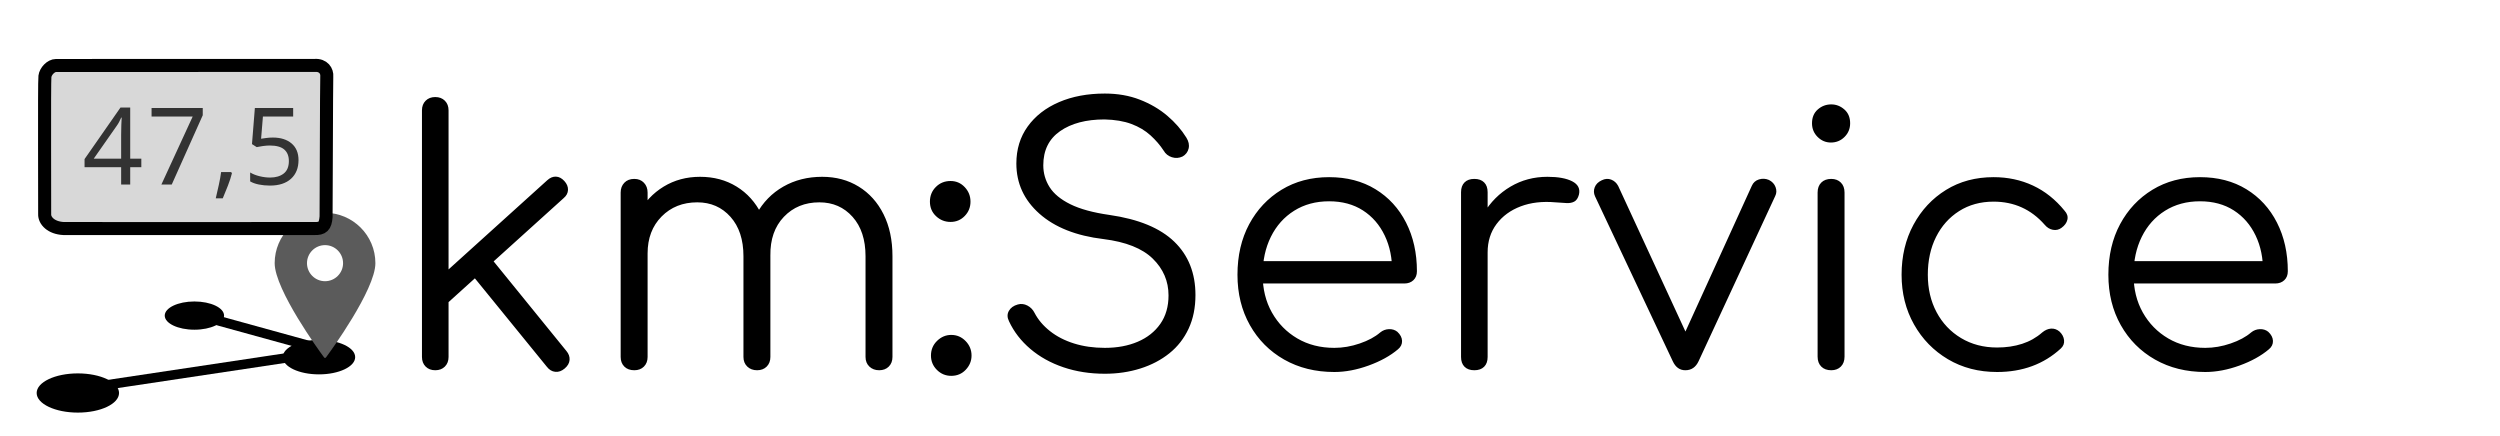
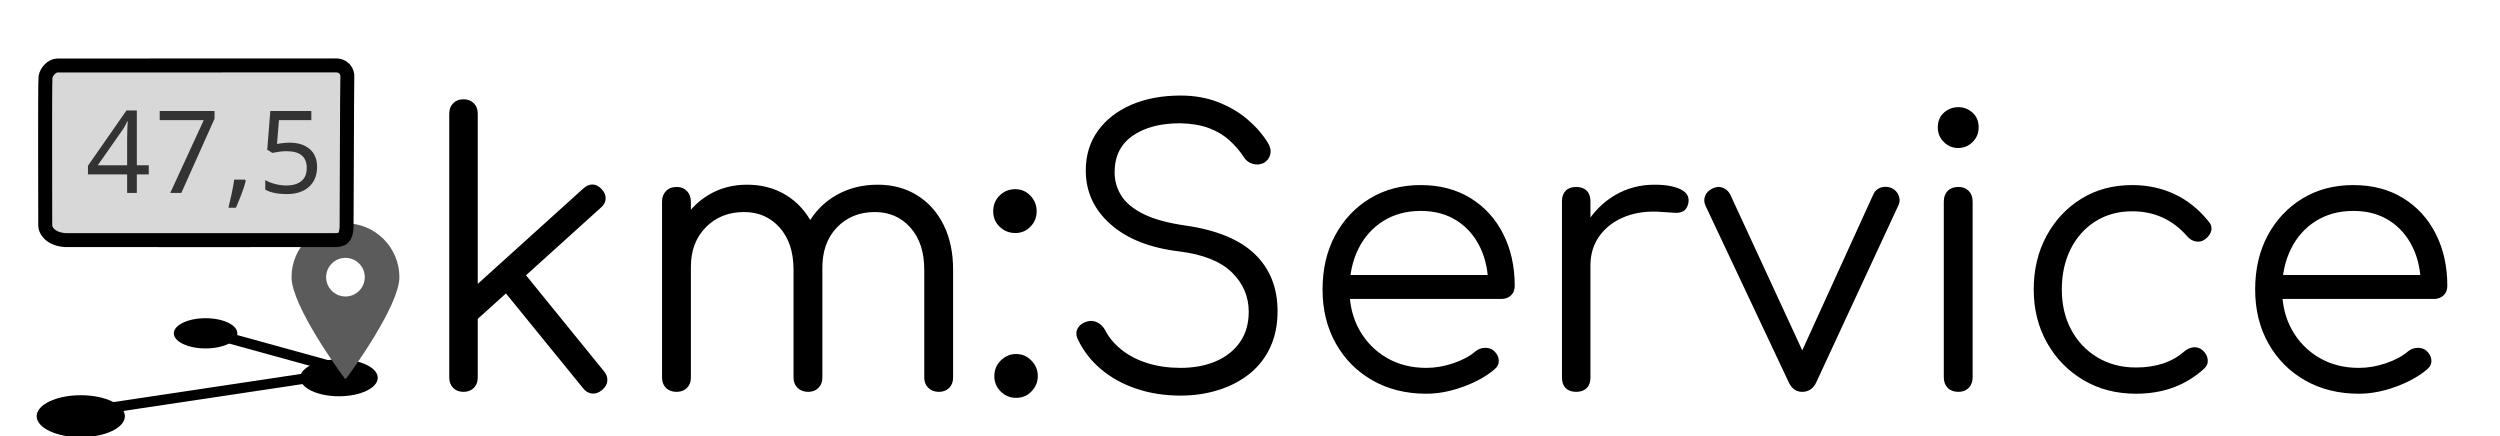
<svg xmlns="http://www.w3.org/2000/svg" viewBox="-2000 5000 45000 7500" width="35000" height="6100">
-   <g transform="matrix(0.9477541, 0, 0, 0.9477541, -3444.151, 1075.67)" style="">
+   <g transform="matrix(1.014907, 0, 0, 1.014907, -3593.232, 726.3679)" style="">
    <g transform="matrix(0.862226, 0, 0, 0.722995, 1777.898, -4425.864)" style="">
      <polyline style="stroke: rgb(0, 0, 0); fill: none; stroke-width: 250px;" points="1191.386 21863.889 6968.19 20829.236 3821.126 19794.584" />
      <circle style="" transform="matrix(53.88809, 0, 0, 30.58511, -10663.995, -5261.898)" cx="322.8" cy="858" r="14.8" />
      <circle style="" transform="matrix(44.15237, 0, 0, 25.05943, -10265.008, -1612.24)" cx="322.8" cy="858" r="14.8" />
      <circle style="" transform="matrix(61.30573, 0, 0, 34.79511, -18369.387, -7932.128)" cx="322.8" cy="858" r="14.8" />
    </g>
    <g transform="matrix(6.965114, 0, 0, 6.965114, 6318.733, 8001.36)" style="">
      <path d="M197.849,0C122.131,0,60.531,61.609,60.531,137.329c0,72.887,124.591,243.177,129.896,250.388l4.951,6.738 c0.579,0.792,1.501,1.255,2.471,1.255c0.985,0,1.901-0.463,2.486-1.255l4.948-6.738c5.308-7.211,129.896-177.501,129.896-250.388 C335.179,61.609,273.569,0,197.849,0z M197.849,88.138c27.13,0,49.191,22.062,49.191,49.191c0,27.115-22.062,49.191-49.191,49.191 c-27.114,0-49.191-22.076-49.191-49.191C148.658,110.2,170.734,88.138,197.849,88.138z" style="fill: rgb(91, 91, 91);" />
    </g>
    <path d="M 9956.35 9775.86 L 9644.18 9437.03 L 11916.2 7384.15 C 11969.3 7335.44 12024.7 7312.16 12082.3 7314.39 C 12139.9 7316.6 12193 7344.29 12241.7 7397.43 C 12290.5 7450.59 12313.7 7507.06 12311.4 7566.84 C 12309.2 7626.64 12281.5 7678.69 12228.5 7722.98 L 9956.35 9775.86 Z M 9790.27 10991.6 C 9714.96 10991.6 9654.07 10968.4 9607.6 10921.9 C 9561.04 10875.3 9537.72 10814.4 9537.72 10739.2 L 9537.72 6055.43 C 9537.72 5980.14 9561.04 5919.23 9607.6 5872.72 C 9654.07 5826.23 9714.96 5802.96 9790.27 5802.96 C 9865.58 5802.96 9926.38 5826.23 9972.94 5872.72 C 10019.4 5919.23 10042.8 5980.14 10042.8 6055.43 L 10042.8 10739.2 C 10042.8 10814.4 10019.4 10875.3 9972.94 10921.9 C 9926.38 10968.4 9865.58 10991.6 9790.27 10991.6 Z M 12248.3 10958.5 C 12190.8 11007.1 12131 11028.2 12069 11021.4 C 12006.9 11014.9 11953.8 10982.8 11909.5 10925.2 L 10428 9104.85 L 10786.7 8785.95 L 12281.5 10626.2 C 12325.9 10679.4 12345.8 10735.8 12341.4 10795.7 C 12337 10855.4 12305.9 10909.7 12248.3 10958.5 Z M 18221.2 10991.6 C 18145.9 10991.6 18083.9 10968.4 18035.3 10921.9 C 17986.5 10875.3 17962.2 10814.4 17962.2 10739.2 L 17962.2 8825.8 C 17962.2 8511.35 17880.3 8262.22 17716.3 8078.41 C 17552.4 7894.6 17342.1 7802.7 17085.2 7802.7 C 16810.7 7802.7 16585.8 7894.6 16410.7 8078.41 C 16235.8 8262.22 16150.6 8506.92 16155.1 8812.52 L 15696.6 8812.52 C 15701.1 8515.77 15765.2 8254.46 15889.3 8028.58 C 16013.3 7802.7 16183.9 7627.74 16400.8 7503.73 C 16617.8 7379.72 16863.7 7317.73 17138.3 7317.73 C 17399.7 7317.73 17631.1 7379.72 17832.6 7503.73 C 18034.1 7627.74 18191.3 7802.7 18304.2 8028.58 C 18417.2 8254.46 18473.7 8520.2 18473.7 8825.8 L 18473.7 10739.2 C 18473.7 10814.4 18450.4 10875.3 18403.8 10921.9 C 18357.4 10968.4 18296.5 10991.6 18221.2 10991.6 Z M 13570.6 10991.6 C 13490.9 10991.6 13427.8 10968.4 13381.3 10921.9 C 13334.7 10875.3 13311.6 10814.4 13311.6 10739.2 L 13311.6 7616.68 C 13311.6 7541.37 13334.7 7479.37 13381.3 7430.65 C 13427.8 7381.93 13490.9 7357.57 13570.6 7357.57 C 13646 7357.57 13706.8 7381.93 13753.3 7430.65 C 13799.9 7479.37 13823.1 7541.37 13823.1 7616.68 L 13823.1 10739.2 C 13823.1 10814.4 13799.9 10875.3 13753.3 10921.9 C 13706.8 10968.4 13646 10991.6 13570.6 10991.6 Z M 15902.5 10991.6 C 15827.3 10991.6 15765.2 10968.4 15716.5 10921.9 C 15667.8 10875.3 15643.6 10814.4 15643.6 10739.2 L 15643.6 8825.8 C 15643.6 8511.35 15561.5 8262.22 15397.7 8078.41 C 15233.8 7894.6 15023.4 7802.7 14766.6 7802.7 C 14491.9 7802.7 14266.2 7892.38 14089 8071.77 C 13911.8 8251.13 13823.1 8484.77 13823.1 8772.65 L 13457.7 8772.65 C 13466.6 8489.2 13529.7 8237.85 13647.1 8018.61 C 13764.3 7799.38 13925 7627.74 14128.8 7503.73 C 14332.5 7379.72 14562.8 7317.73 14819.7 7317.73 C 15081 7317.73 15312.5 7379.72 15513.9 7503.73 C 15715.4 7627.74 15872.7 7802.7 15985.6 8028.58 C 16098.7 8254.46 16155.1 8520.2 16155.1 8825.8 L 16155.1 10739.2 C 16155.1 10814.4 16131.7 10875.3 16085.2 10921.9 C 16038.8 10968.4 15977.8 10991.6 15902.5 10991.6 Z M 19577 8174.74 C 19470.6 8174.74 19378.7 8138.2 19301.2 8065.12 C 19223.7 7992.03 19185 7900.13 19185 7789.41 C 19185 7678.69 19222.6 7585.66 19297.9 7510.37 C 19373.2 7435.07 19466.3 7397.43 19577 7397.43 C 19683.3 7397.43 19772.9 7436.19 19846 7513.7 C 19919.2 7591.21 19955.6 7683.1 19955.6 7789.41 C 19955.6 7895.72 19919.2 7986.5 19846 8061.79 C 19772.9 8137.09 19683.3 8174.74 19577 8174.74 Z M 19590.2 11098 C 19483.9 11098 19393.1 11060.3 19317.8 10985 C 19242.5 10909.7 19204.9 10818.9 19204.9 10712.6 C 19204.9 10601.9 19243.8 10508.9 19321.1 10433.5 C 19398.6 10358.2 19488.3 10320.6 19590.2 10320.6 C 19696.6 10320.6 19787.4 10359.4 19862.6 10436.9 C 19938 10514.4 19975.6 10606.3 19975.6 10712.6 C 19975.6 10814.4 19939 10904.2 19865.9 10981.6 C 19792.9 11059.2 19701 11098 19590.2 11098 Z M 22507.6 11058.1 C 22224.1 11058.1 21961.7 11017.1 21720.2 10935.1 C 21478.8 10853.3 21269.7 10737 21092.5 10586.3 C 20915.3 10435.8 20780.2 10260.9 20687.2 10061.5 C 20651.7 9990.65 20650.6 9925.33 20683.9 9865.53 C 20717.1 9805.74 20773.6 9764.78 20853.3 9742.63 C 20915.3 9724.91 20976.2 9731.57 21036 9762.56 C 21095.8 9793.57 21141.1 9840.06 21172.2 9902.08 C 21238.6 10030.5 21336 10145.7 21464.6 10247.6 C 21593 10349.4 21745.7 10428.1 21922.9 10483.3 C 22100.1 10538.8 22295 10566.4 22507.6 10566.4 C 22742.2 10566.4 22950.4 10527.7 23132 10450.2 C 23313.7 10372.7 23456.6 10259.6 23560.5 10111.4 C 23664.7 9962.97 23716.7 9782.49 23716.7 9569.9 C 23716.7 9299.72 23617 9067.2 23417.6 8872.32 C 23218.3 8677.45 22906.2 8553.44 22481 8500.27 C 21962.7 8438.27 21557.5 8277.72 21265.2 8018.61 C 20972.9 7759.51 20826.7 7441.73 20826.7 7065.26 C 20826.7 6795.09 20898.8 6560.33 21042.6 6361.04 C 21186.6 6161.72 21384.8 6007.81 21637.2 5899.3 C 21889.6 5790.79 22179.8 5736.53 22507.6 5736.53 C 22751.1 5736.53 22972.6 5775.28 23171.9 5852.79 C 23371.3 5930.3 23545.1 6032.18 23693.4 6158.41 C 23841.8 6284.63 23962.5 6423.04 24055.5 6573.63 C 24099.8 6644.49 24114.1 6713.14 24098.6 6779.57 C 24083.2 6846.01 24044.4 6896.94 23982.3 6932.38 C 23916 6963.39 23848.4 6967.81 23779.8 6945.66 C 23711.2 6923.52 23659.1 6881.45 23623.6 6819.44 C 23557.1 6717.57 23474.1 6621.25 23374.5 6530.44 C 23274.8 6439.65 23154.1 6367.68 23012.4 6314.52 C 22870.8 6261.37 22700.2 6232.59 22500.9 6228.15 C 22150.9 6228.15 21869.8 6302.35 21657.1 6450.72 C 21444.5 6599.09 21338.2 6815.02 21338.2 7098.47 C 21338.2 7249.06 21378.2 7387.47 21457.8 7513.7 C 21537.5 7639.93 21669.3 7748.43 21853.2 7839.24 C 22037 7930.03 22283.9 7997.57 22593.9 8041.86 C 23147.6 8121.59 23558.4 8290.99 23826.2 8550.1 C 24094.3 8809.21 24228.2 9146.91 24228.2 9563.25 C 24228.2 9802.42 24185.1 10015 24098.6 10201 C 24012.2 10387 23890.5 10543.2 23733.3 10669.5 C 23576.1 10795.7 23392.3 10892 23181.9 10958.5 C 22971.4 11024.9 22746.7 11058.1 22507.6 11058.1 Z M 26866.4 11024.9 C 26507.7 11024.9 26190 10946.2 25913.1 10789 C 25636.4 10631.7 25419.2 10413.7 25262.1 10134.6 C 25104.8 9855.57 25026.1 9536.68 25026.1 9177.92 C 25026.1 8814.73 25100.4 8494.73 25248.7 8217.93 C 25397.2 7941.1 25602 7722.98 25863.3 7563.53 C 26124.5 7404.07 26425.8 7324.36 26766.8 7324.36 C 27103.4 7324.36 27396.9 7400.76 27647 7553.56 C 27897.3 7706.37 28091.1 7917.86 28228.4 8188.03 C 28365.6 8458.2 28434.3 8766.02 28434.3 9111.48 C 28434.3 9182.34 28412.2 9238.82 28367.9 9280.9 C 28323.7 9322.98 28266 9344.01 28195.1 9344.01 L 25371.6 9344.01 L 25371.6 8918.82 L 28248.4 8918.82 L 27962.7 9124.77 C 27967 8867.88 27920.5 8637.58 27823.1 8433.84 C 27725.7 8230.1 27587.2 8070.65 27407.9 7955.5 C 27228.6 7840.35 27014.8 7782.77 26766.8 7782.77 C 26514.3 7782.77 26292.9 7842.56 26102.4 7962.15 C 25912 8081.73 25764.7 8246.71 25660.6 8457.1 C 25556.6 8667.48 25504.5 8907.75 25504.5 9177.92 C 25504.5 9448.09 25563.2 9687.27 25680.5 9895.44 C 25798 10103.6 25958.5 10267.6 26162.2 10387 C 26365.9 10506.6 26600.7 10566.4 26866.4 10566.4 C 27026 10566.4 27186.4 10538.8 27348.1 10483.3 C 27509.8 10428.1 27639.3 10358.2 27736.8 10274.1 C 27785.5 10234.3 27840.8 10213.2 27902.9 10211 C 27964.9 10208.8 28017.9 10225.4 28062.3 10260.9 C 28119.8 10313.9 28149.8 10371.6 28152.1 10433.5 C 28154.2 10495.6 28128.8 10548.7 28075.6 10592.9 C 27929.5 10717 27743.4 10820 27517.5 10902 C 27291.6 10983.9 27074.6 11024.9 26866.4 11024.9 Z M 29484.8 8752.74 C 29498.2 8478.12 29570.1 8232.31 29700.8 8015.28 C 29831.4 7798.27 30002 7627.74 30212.4 7503.73 C 30422.7 7379.72 30656.2 7317.73 30913.3 7317.73 C 31116.9 7317.73 31274.3 7346.5 31385 7404.07 C 31495.6 7461.65 31537.7 7545.81 31511.2 7656.53 C 31493.4 7722.98 31463.5 7767.26 31421.4 7789.41 C 31379.4 7811.56 31328.5 7820.42 31268.7 7815.98 C 31208.9 7811.56 31141.4 7807.13 31066 7802.7 C 30818 7780.55 30597.6 7806.01 30405 7879.11 C 30212.3 7952.18 30059.4 8064 29946.5 8214.6 C 29833.7 8365.19 29777.2 8544.56 29777.2 8752.74 L 29484.8 8752.74 Z M 29524.7 10991.6 C 29445.1 10991.6 29383 10969.4 29338.6 10925.2 C 29294.4 10881 29272.3 10818.9 29272.3 10739.2 L 29272.3 7610.03 C 29272.3 7530.3 29294.4 7468.3 29338.6 7424 C 29383 7379.72 29445.1 7357.57 29524.7 7357.57 C 29604.3 7357.57 29666.5 7379.72 29710.8 7424 C 29755.2 7468.3 29777.2 7530.3 29777.2 7610.03 L 29777.2 10739.2 C 29777.2 10818.9 29755.2 10881 29710.8 10925.2 C 29666.5 10969.4 29604.3 10991.6 29524.7 10991.6 Z M 33531.8 10991.6 C 33425.4 10991.6 33345.8 10934.1 33292.6 10818.9 L 31817.7 7689.75 C 31791.1 7632.18 31789 7574.6 31811.1 7517.02 C 31833.2 7459.44 31877.5 7415.15 31944 7384.15 C 32006 7353.15 32065.7 7348.71 32123.4 7370.86 C 32180.8 7393.01 32225.2 7432.86 32256.2 7490.45 L 33671.3 10553.1 L 33398.9 10553.1 L 34794 7490.45 C 34820.7 7428.44 34866 7387.47 34930.2 7367.53 C 34994.5 7347.61 35057.6 7350.92 35119.6 7377.5 C 35181.7 7408.5 35223.7 7453.9 35245.9 7513.7 C 35267.9 7573.49 35265.8 7629.96 35239.1 7683.1 L 33784.3 10818.9 C 33731.1 10934.1 33646.9 10991.6 33531.8 10991.6 Z M 36303.3 10991.6 C 36223.5 10991.6 36160.4 10968.4 36113.9 10921.9 C 36067.5 10875.3 36044.2 10812.3 36044.2 10732.5 L 36044.2 7616.68 C 36044.2 7536.95 36067.5 7473.83 36113.9 7427.33 C 36160.4 7380.82 36223.5 7357.57 36303.3 7357.57 C 36378.5 7357.57 36439.5 7380.82 36486 7427.33 C 36532.5 7473.83 36555.7 7536.95 36555.7 7616.68 L 36555.7 10732.5 C 36555.7 10812.3 36532.5 10875.3 36486 10921.9 C 36439.5 10968.4 36378.5 10991.6 36303.3 10991.6 Z M 36296.6 6666.63 C 36199.2 6666.63 36115 6631.2 36044.2 6560.35 C 35973.3 6489.47 35937.9 6403.11 35937.9 6301.24 C 35937.9 6190.5 35974.5 6103.05 36047.5 6038.82 C 36120.6 5974.59 36205.9 5942.47 36303.3 5942.47 C 36396.3 5942.47 36479.3 5974.59 36552.4 6038.82 C 36625.5 6103.05 36662.1 6190.5 36662.1 6301.24 C 36662.1 6403.11 36626.7 6489.47 36555.7 6560.35 C 36484.9 6631.2 36398.5 6666.63 36296.6 6666.63 Z M 39452.9 11024.9 C 39103 11024.9 38791.8 10944 38519.4 10782.4 C 38246.9 10620.6 38032.2 10400.4 37875.1 10121.3 C 37717.8 9842.29 37639.2 9527.82 37639.2 9177.92 C 37639.2 8823.6 37714.5 8506.92 37865 8227.89 C 38015.6 7948.85 38221.6 7728.52 38482.9 7566.84 C 38744.1 7405.18 39045.4 7324.36 39386.5 7324.36 C 39656.6 7324.36 39905.7 7377.5 40133.8 7483.8 C 40361.9 7590.1 40562.3 7749.54 40735 7962.15 C 40783.8 8015.28 40801.6 8071.77 40788.2 8131.55 C 40774.9 8191.36 40737.3 8243.39 40675.3 8287.68 C 40626.6 8323.11 40572.4 8335.29 40512.5 8324.22 C 40452.8 8313.15 40400.8 8281.03 40356.5 8227.89 C 40099.4 7935.57 39776.2 7789.41 39386.5 7789.41 C 39138.4 7789.41 38920.3 7849.2 38732.1 7968.78 C 38543.9 8088.37 38397.7 8252.25 38293.5 8460.41 C 38189.5 8668.57 38137.4 8907.75 38137.4 9177.92 C 38137.4 9443.67 38192.8 9680.62 38303.4 9888.78 C 38414.3 10097 38569.2 10260.9 38768.6 10380.5 C 38967.8 10500 39195.9 10559.8 39452.9 10559.8 C 39625.6 10559.8 39784 10536.5 39927.8 10490 C 40071.8 10443.4 40199.2 10371.6 40309.9 10274.1 C 40363.1 10229.9 40418.4 10205.5 40476.1 10201 C 40533.6 10196.6 40586.6 10214.3 40635.5 10254.2 C 40688.5 10302.9 40718.4 10358.2 40725.1 10420.4 C 40731.8 10482.4 40710.8 10535.3 40662 10579.7 C 40338.7 10876.5 39935.6 11024.9 39452.9 11024.9 Z M 43406.7 11024.9 C 43048.1 11024.9 42730.2 10946.2 42453.5 10789 C 42176.6 10631.7 41959.6 10413.7 41802.3 10134.6 C 41645 9855.57 41566.5 9536.68 41566.5 9177.92 C 41566.5 8814.73 41640.7 8494.73 41789 8217.93 C 41937.5 7941.1 42142.3 7722.98 42403.6 7563.53 C 42664.9 7404.07 42966 7324.36 43307.1 7324.36 C 43643.7 7324.36 43937.2 7400.76 44187.4 7553.56 C 44437.5 7706.37 44631.5 7917.86 44768.7 8188.03 C 44906.1 8458.2 44974.6 8766.02 44974.6 9111.48 C 44974.6 9182.34 44952.5 9238.82 44908.2 9280.9 C 44863.9 9322.98 44806.3 9344.01 44735.5 9344.01 L 41912 9344.01 L 41912 8918.82 L 44788.6 8918.82 L 44503 9124.77 C 44507.4 8867.88 44460.8 8637.58 44363.5 8433.84 C 44266.1 8230.1 44127.6 8070.65 43948.2 7955.5 C 43768.9 7840.35 43555.1 7782.77 43307.1 7782.77 C 43054.6 7782.77 42833.2 7842.56 42642.7 7962.15 C 42452.3 8081.73 42305 8246.71 42201 8457.1 C 42096.9 8667.48 42044.9 8907.75 42044.9 9177.92 C 42044.9 9448.09 42103.6 9687.27 42220.8 9895.44 C 42338.3 10103.6 42498.9 10267.6 42702.5 10387 C 42906.3 10506.6 43141 10566.4 43406.7 10566.4 C 43566.2 10566.4 43726.7 10538.8 43888.4 10483.3 C 44050 10428.1 44179.6 10358.2 44277.1 10274.1 C 44325.8 10234.3 44381.2 10213.2 44443.2 10211 C 44505.2 10208.8 44558.3 10225.4 44602.6 10260.9 C 44660.2 10313.9 44690 10371.6 44692.3 10433.5 C 44694.5 10495.6 44669.1 10548.7 44615.9 10592.9 C 44469.8 10717 44283.6 10820 44057.9 10902 C 43831.9 10983.9 43615 11024.9 43406.7 11024.9 Z" style="stroke-linecap: round; stroke-miterlimit: 1; stroke-width: 14px;" />
    <g style="" transform="matrix(0.619212, 0, 0, 0.619212, 2536.683, 1959.1)">
      <path style="fill: rgb(216, 216, 216); stroke: rgb(0, 0, 0); stroke-width: 400px;" d="M 83.92 5239.74 C 308.357 5238.69 8004.33 5238.64 8015.04 5237.87 C 8284.84 5218.51 8402.43 5410.71 8387.09 5578.06 C 8378 5677.26 8368.68 9843.41 8365.53 9882.46 C 8341.84 10176.3 8256.59 10245.6 8009.9 10240.7 C 7950.98 10239.6 392.455 10244.3 317.912 10240.7 C -72.688 10222.1 -273.91 9996.75 -265.73 9799.41 C -260.67 9676.39 -280.74 5754.26 -257.97 5573.37 C -238.32 5417.65 -75.302 5240.49 83.92 5239.74 Z" />
      <text style="fill: rgb(51, 51, 51); font-family: Calibri; font-size: 28.393px; letter-spacing: 0.9px; line-height: 44.847px; white-space: pre;" transform="matrix(115.4882, 0, 0, 115.8374, 11762.534, -848480.013)" x="-94.152" y="7401.5">47,5</text>
    </g>
  </g>
</svg>
